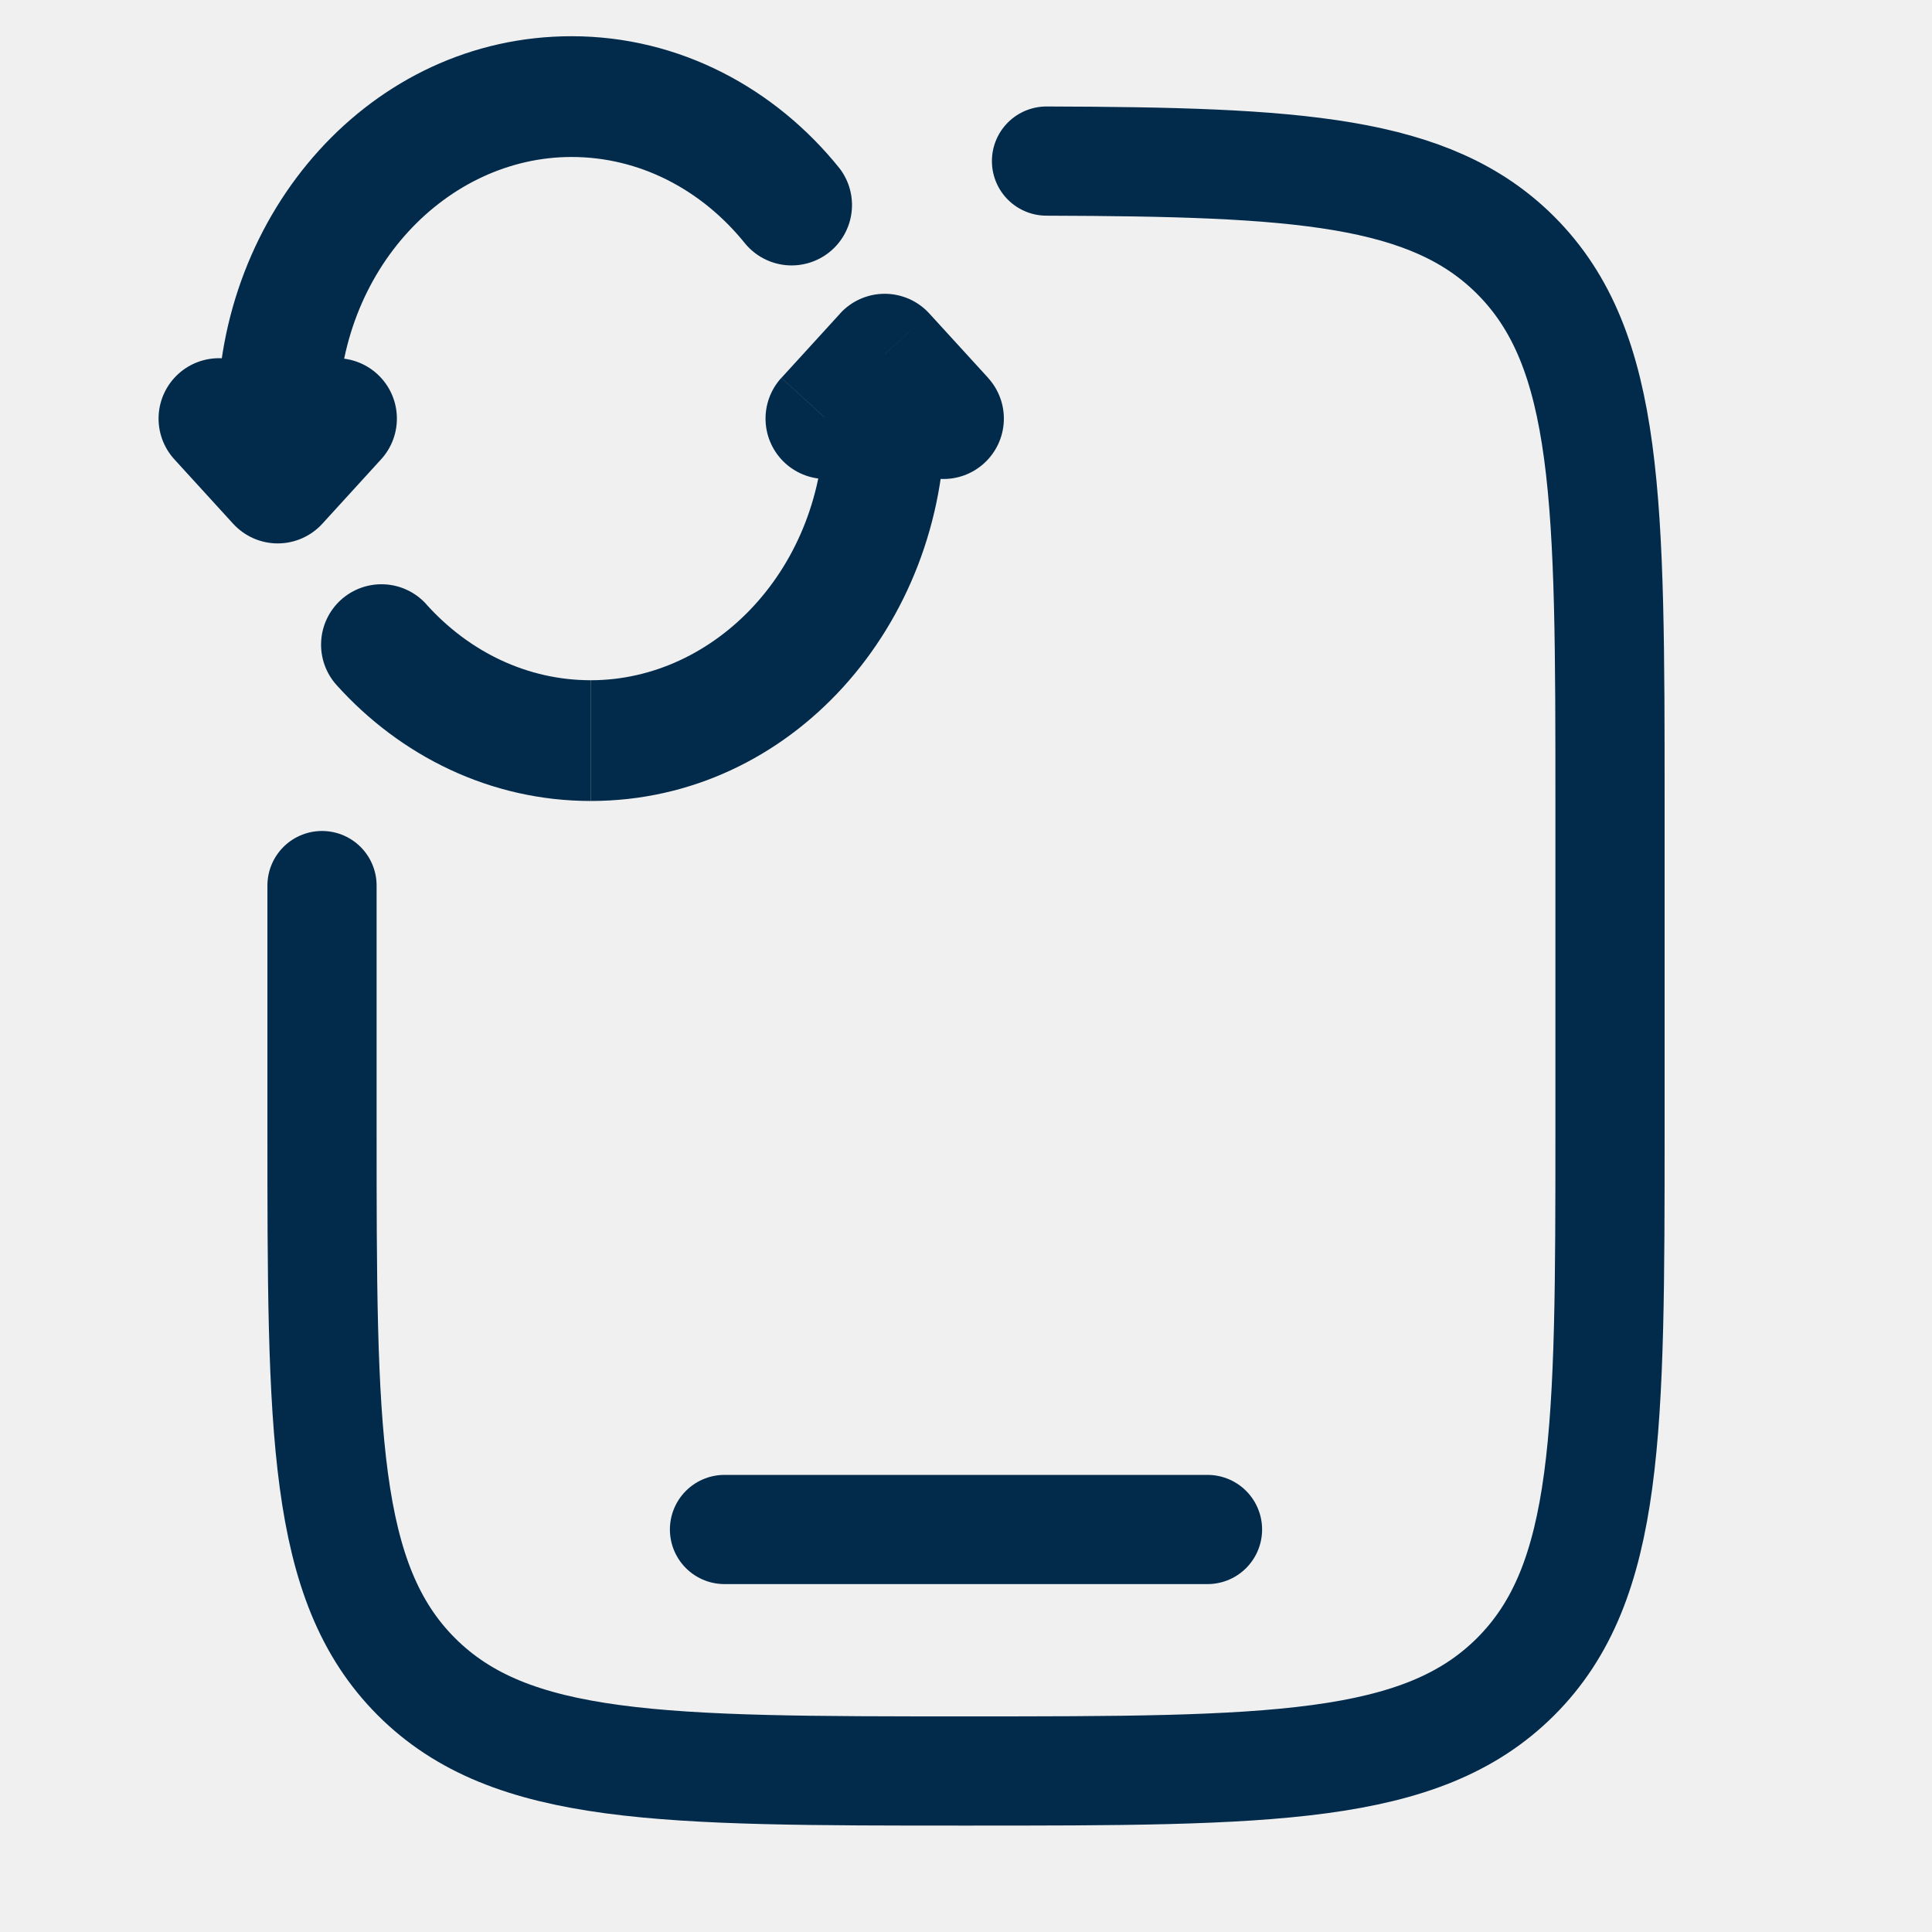
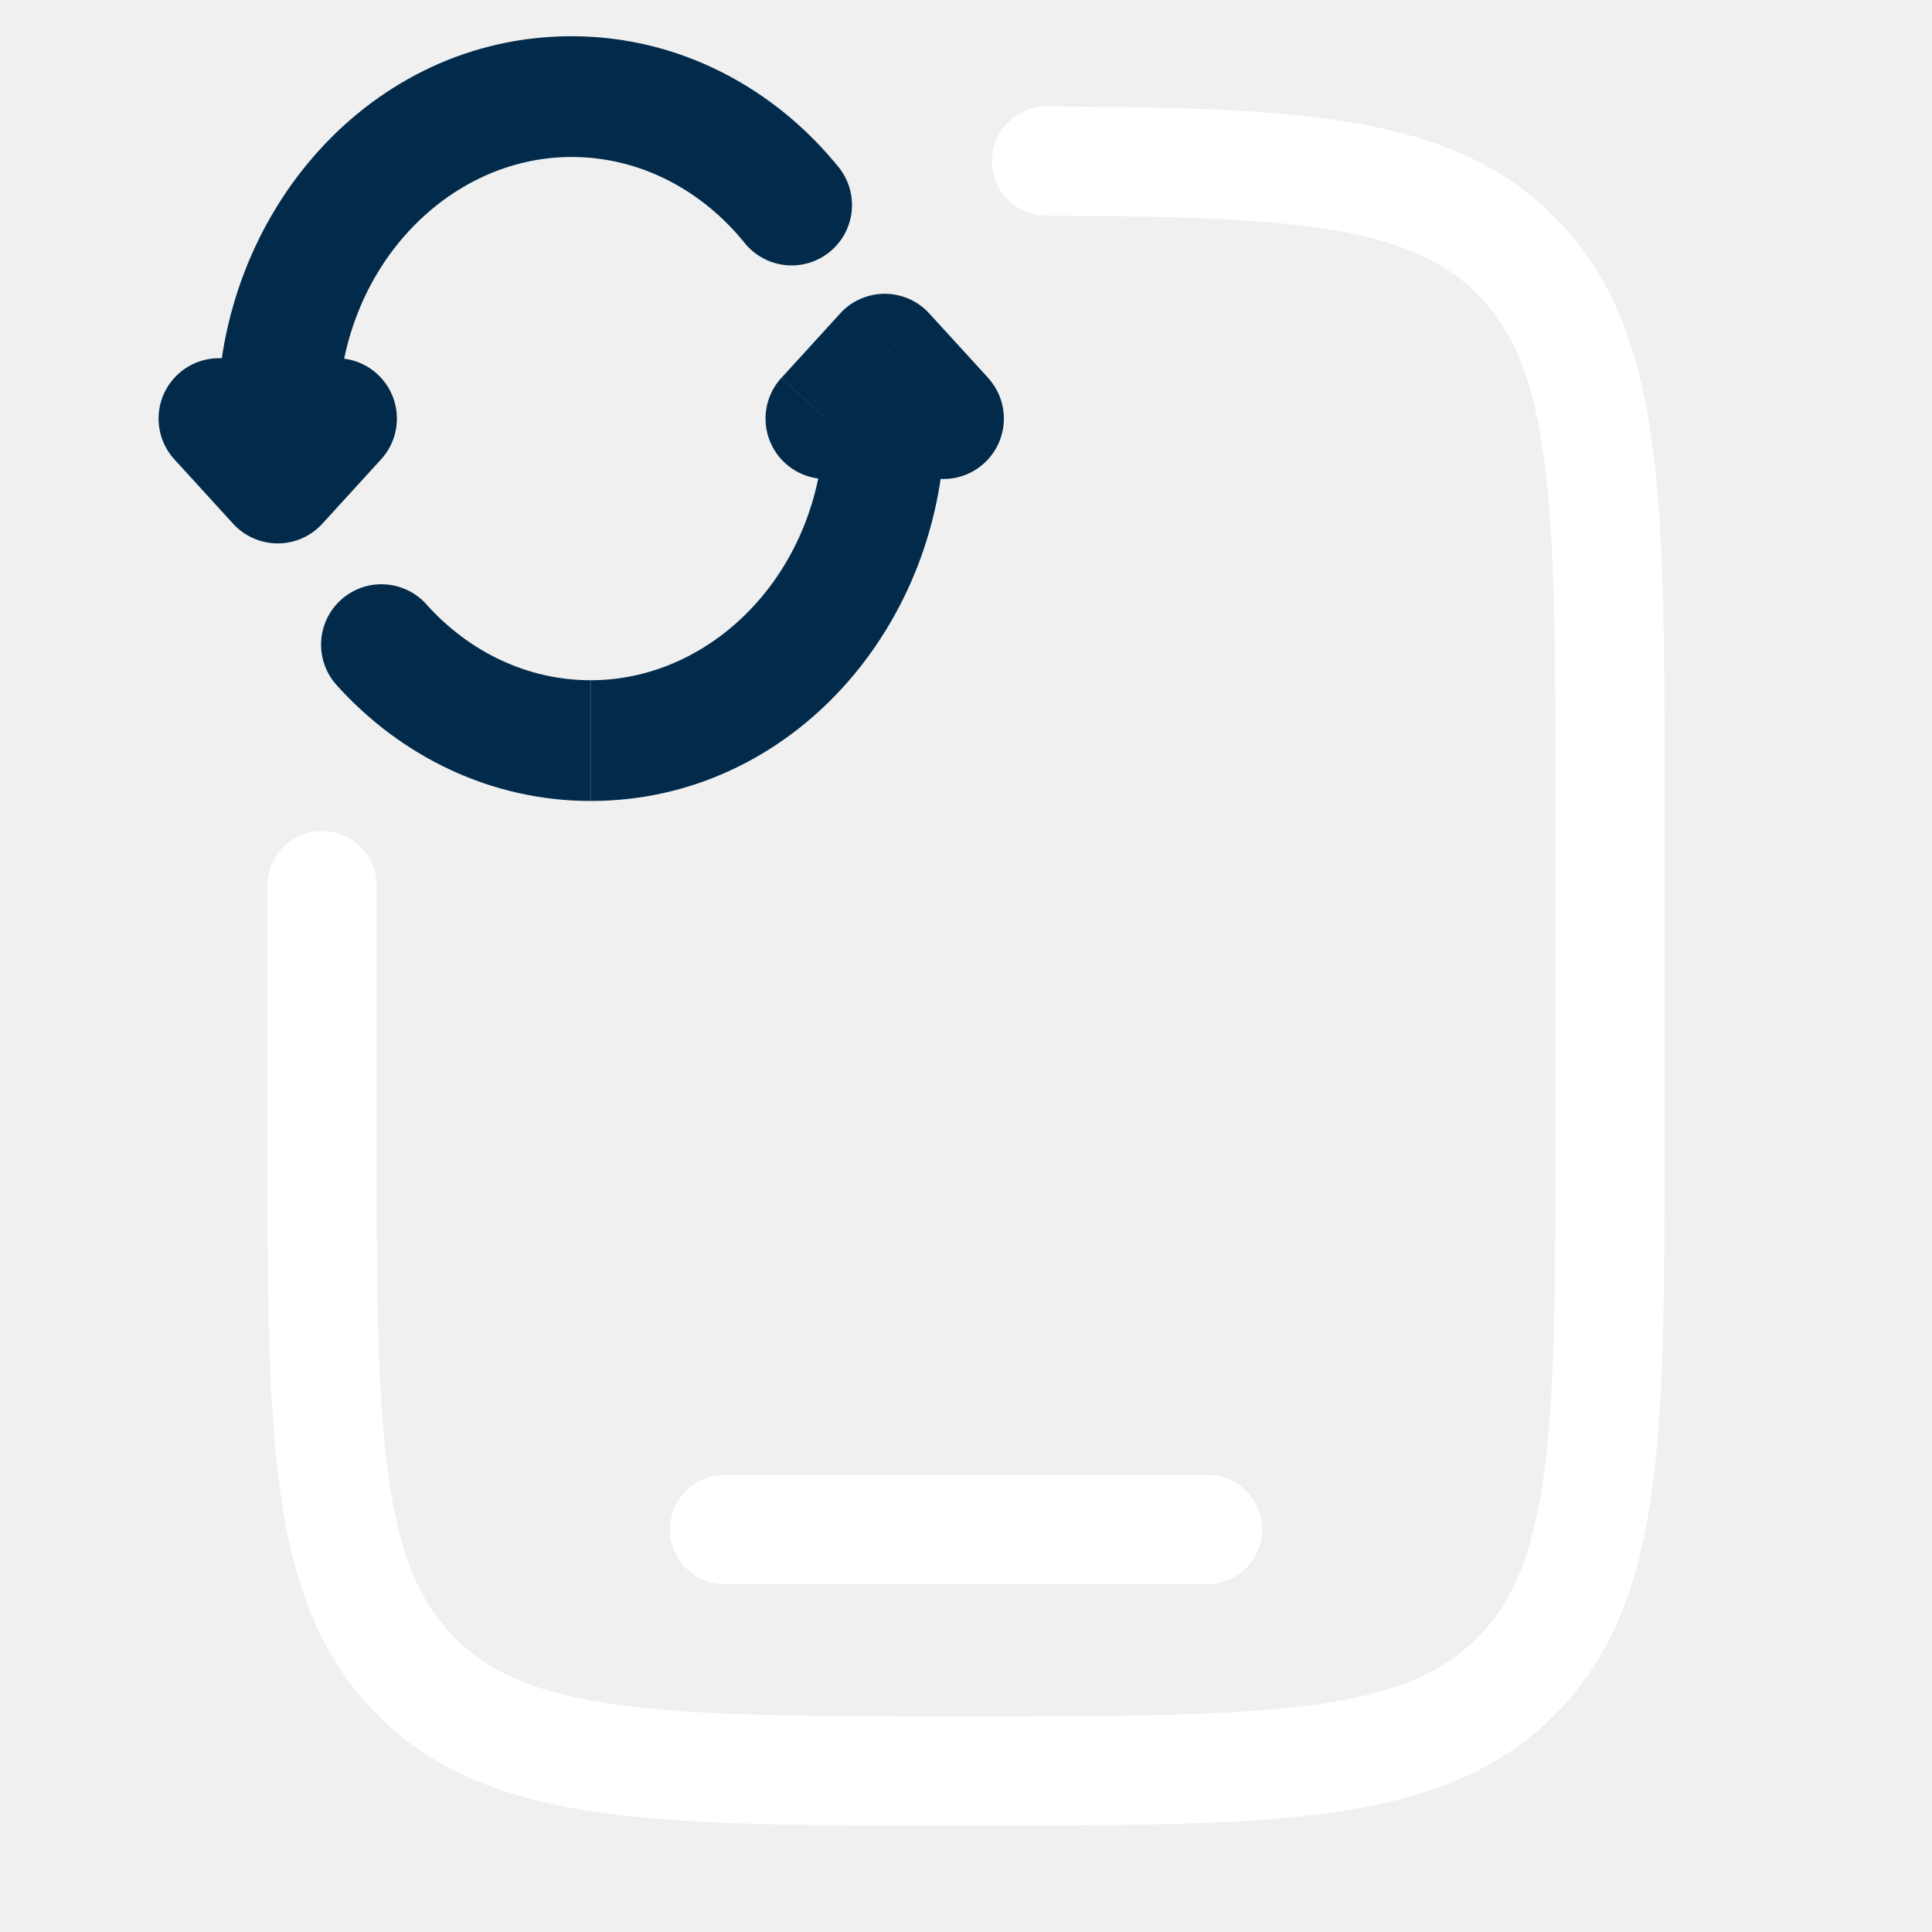
<svg xmlns="http://www.w3.org/2000/svg" width="115" height="115" viewBox="0 0 115 115" fill="none">
  <mask id="mask0_793_10754" style="mask-type:luminance" maskUnits="userSpaceOnUse" x="0" y="0" width="115" height="115">
    <path d="M0 0H115V115H0V0Z" fill="white" />
  </mask>
  <g mask="url(#mask0_793_10754)">
-     <path d="M62.292 9.588C77.213 9.636 85.124 10.105 90.218 15.194C95.834 20.815 95.834 29.852 95.834 47.916V67.083C95.834 85.153 95.834 94.19 90.218 99.801C84.602 105.412 75.57 105.416 57.5 105.416C39.431 105.416 30.394 105.416 24.783 99.801C19.172 94.185 19.167 85.157 19.167 67.083V52.713" stroke="#022B4B" stroke-width="6.5" stroke-linecap="round" />
+     <path d="M62.292 9.588C77.213 9.636 85.124 10.105 90.218 15.194C95.834 20.815 95.834 29.852 95.834 47.916V67.083C95.834 85.153 95.834 94.19 90.218 99.801C84.602 105.412 75.57 105.416 57.5 105.416C39.431 105.416 30.394 105.416 24.783 99.801C19.172 94.185 19.167 85.157 19.167 67.083V52.713" stroke="#ffffff" stroke-width="6.5" stroke-linecap="round" />
    <path d="M16.532 28.75L13.877 31.175C14.214 31.544 14.624 31.838 15.081 32.04C15.538 32.242 16.032 32.346 16.532 32.346C17.031 32.346 17.525 32.242 17.982 32.04C18.439 31.838 18.849 31.544 19.186 31.175L16.532 28.75ZM22.684 27.341C23.327 26.637 23.664 25.707 23.621 24.754C23.578 23.802 23.158 22.905 22.454 22.262C21.75 21.619 20.819 21.282 19.867 21.325C18.914 21.368 18.018 21.788 17.375 22.492L22.684 27.341ZM15.688 22.492C15.045 21.788 14.149 21.368 13.196 21.325C12.244 21.282 11.313 21.619 10.609 22.262C9.905 22.905 9.485 23.802 9.442 24.754C9.399 25.707 9.736 26.637 10.379 27.341L15.688 22.492ZM52.661 21.083L55.315 18.659C54.979 18.29 54.569 17.995 54.111 17.793C53.654 17.592 53.16 17.487 52.661 17.487C52.161 17.487 51.667 17.592 51.21 17.793C50.753 17.995 50.343 18.29 50.006 18.659L52.661 21.083ZM46.508 22.492C45.865 23.196 45.528 24.127 45.571 25.079C45.614 26.032 46.034 26.928 46.738 27.571C47.442 28.214 48.373 28.551 49.325 28.508C50.278 28.465 51.174 28.045 51.817 27.341L46.508 22.492ZM53.504 27.341C53.822 27.69 54.206 27.972 54.634 28.173C55.062 28.373 55.524 28.487 55.996 28.508C56.468 28.529 56.939 28.458 57.383 28.297C57.827 28.136 58.235 27.89 58.583 27.571C58.932 27.253 59.214 26.869 59.415 26.441C59.615 26.014 59.729 25.551 59.75 25.079C59.772 24.608 59.7 24.136 59.539 23.692C59.378 23.249 59.132 22.841 58.813 22.492L53.504 27.341ZM25.377 35.966C25.061 35.615 24.679 35.33 24.253 35.127C23.827 34.924 23.365 34.806 22.894 34.782C21.942 34.732 21.009 35.062 20.3 35.7C19.592 36.338 19.166 37.231 19.116 38.184C19.066 39.136 19.396 40.069 20.034 40.777L25.377 35.966ZM44.371 14.519C44.975 15.237 45.836 15.69 46.77 15.782C47.704 15.873 48.637 15.596 49.369 15.009C50.101 14.422 50.575 13.572 50.688 12.64C50.802 11.709 50.547 10.77 49.977 10.024L44.371 14.519ZM34.021 2.156C22.071 2.156 12.938 12.664 12.938 24.917H20.125C20.125 16.004 26.642 9.344 34.021 9.344V2.156ZM12.938 24.917L12.943 28.75H20.13L20.125 24.917H12.938ZM19.186 31.175L22.684 27.341L17.375 22.492L13.877 26.325L19.186 31.175ZM19.186 26.325L15.688 22.492L10.379 27.341L13.877 31.175L19.186 26.325ZM35.171 47.677C47.122 47.677 56.255 37.169 56.255 24.917H49.067C49.067 33.829 42.55 40.49 35.171 40.49V47.677ZM56.255 24.917V21.083H49.067V24.917H56.255ZM50.011 18.659L46.513 22.492L51.822 27.341L55.32 23.508L50.011 18.659ZM50.011 23.508L53.504 27.341L58.818 22.492L55.315 18.659L50.011 23.508ZM20.029 40.772C23.815 44.984 29.172 47.677 35.162 47.677V40.49C31.4 40.49 27.931 38.812 25.372 35.966L20.029 40.772ZM49.977 10.024C46.163 5.271 40.466 2.156 34.021 2.156V9.344C38.06 9.344 41.774 11.28 44.371 14.519L49.977 10.024Z" fill="#022B4B" />
-     <path d="M71.875 91.041H43.125" stroke="#022B4B" stroke-width="6.5" stroke-linecap="round" />
+     <path d="M71.875 91.041H43.125" stroke="#ffffff" stroke-width="6.5" stroke-linecap="round" />
  </g>
</svg>
